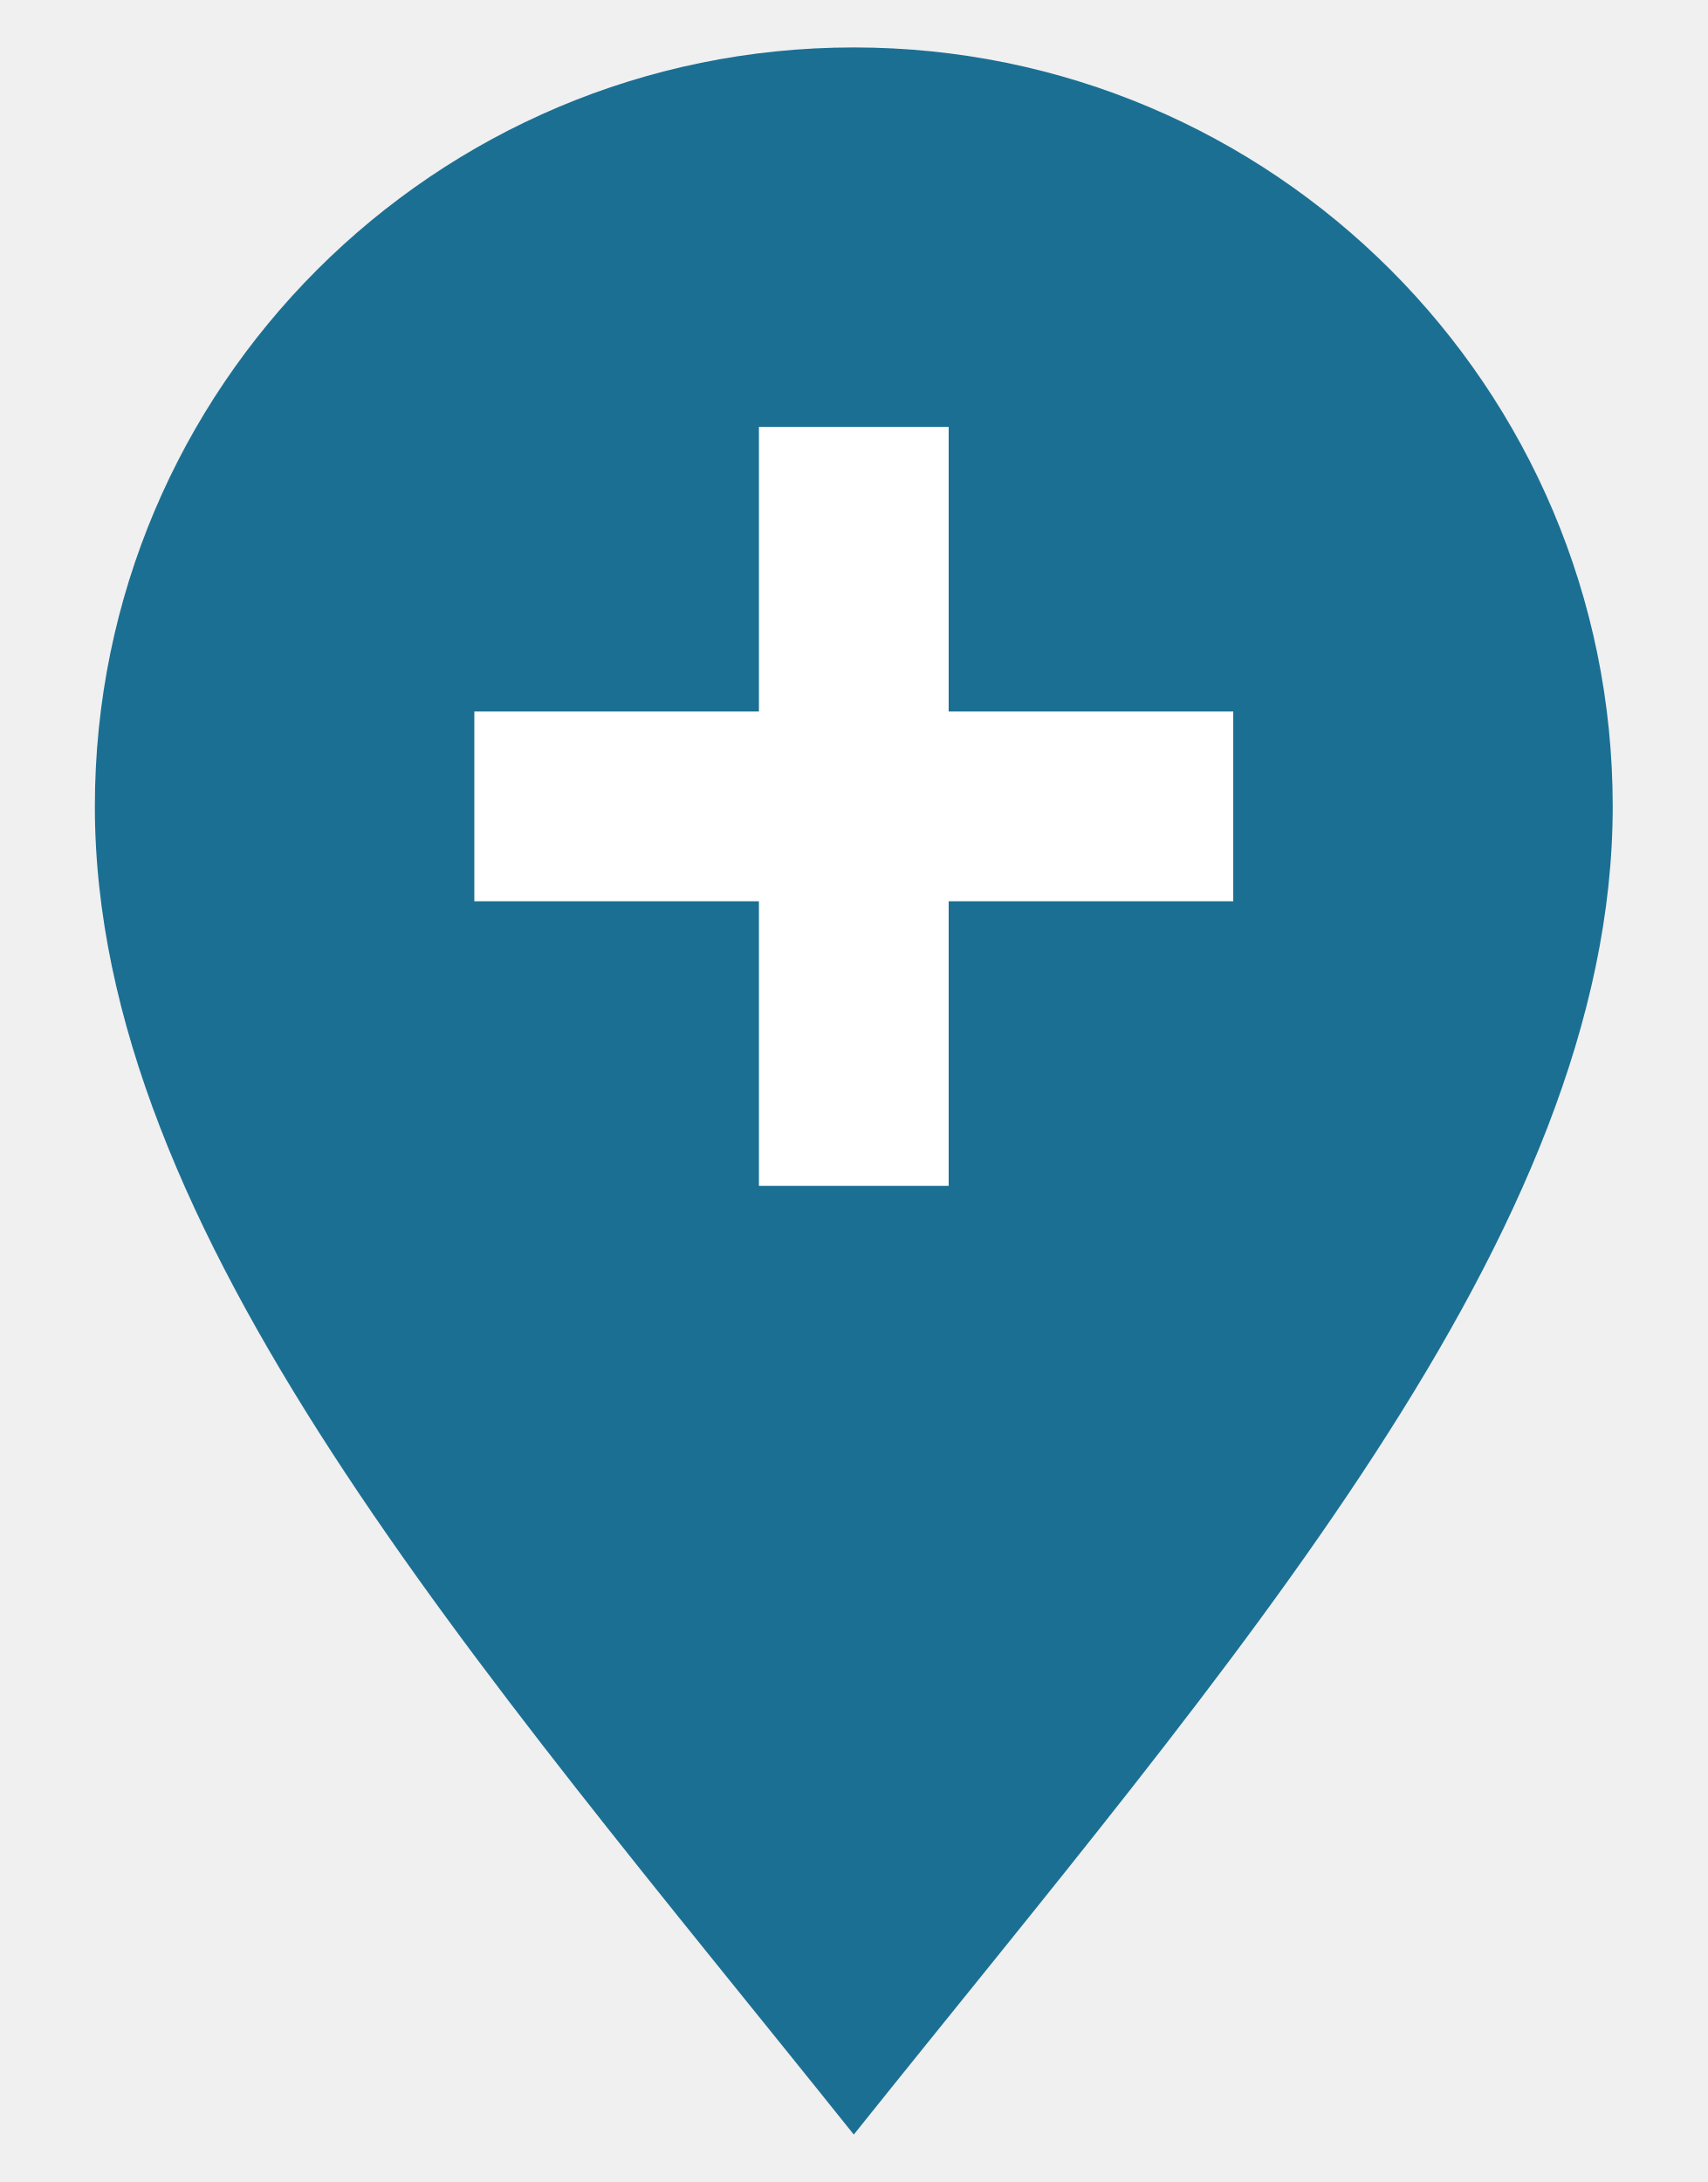
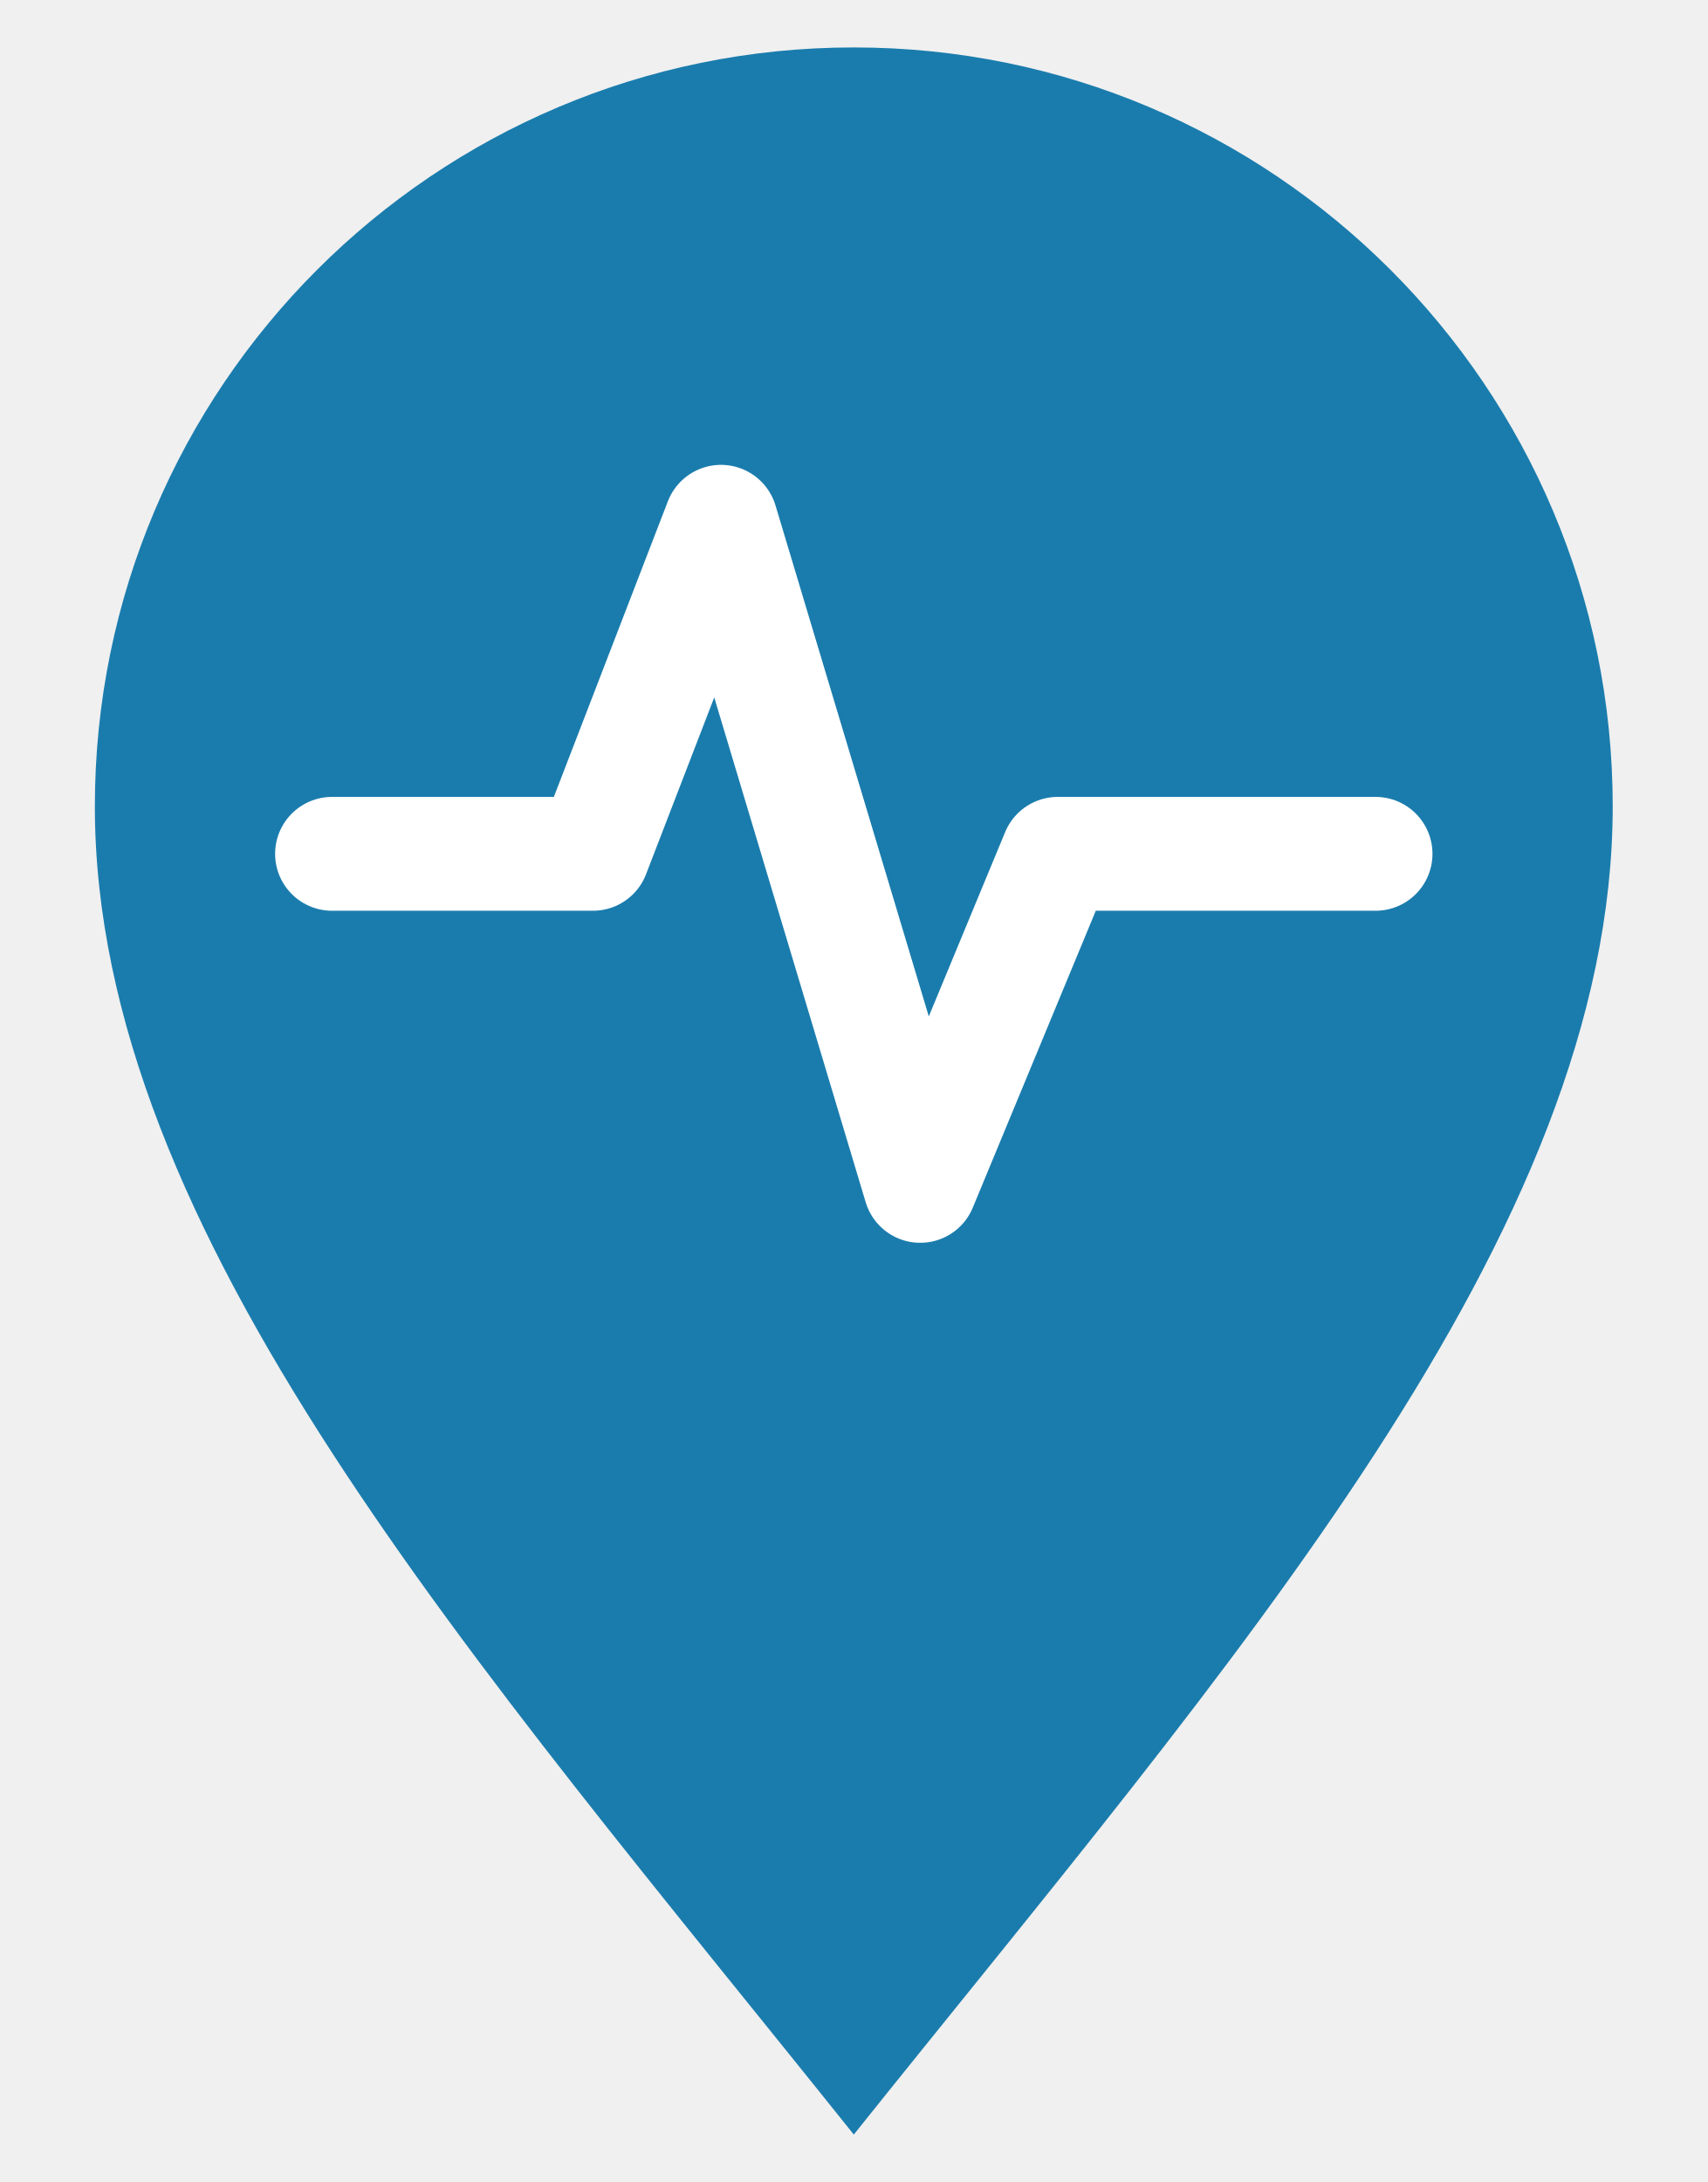
<svg xmlns="http://www.w3.org/2000/svg" viewBox="0 0 36 46">
-   <path fill="#1b6f93" d="M18 45C10 35 2 26 2 17a16 16 0 0 1 32 0c0 9-8 18-16 28z" />
-   <path fill="white" d="M16 9h4v6h6v4h-6v6h-4v-6h-6v-4h6z" />
+   <path fill="#1a7cad" d="M18 45C10 35 2 26 2 17a16 16 0 0 1 32 0c0 9-8 18-16 28z" />
+   <path d="M7 18H12.5L15.2 11L19.4 25L22.3 18H29" fill="none" stroke="white" stroke-width="2.4" stroke-linecap="round" stroke-linejoin="round" />
</svg>
